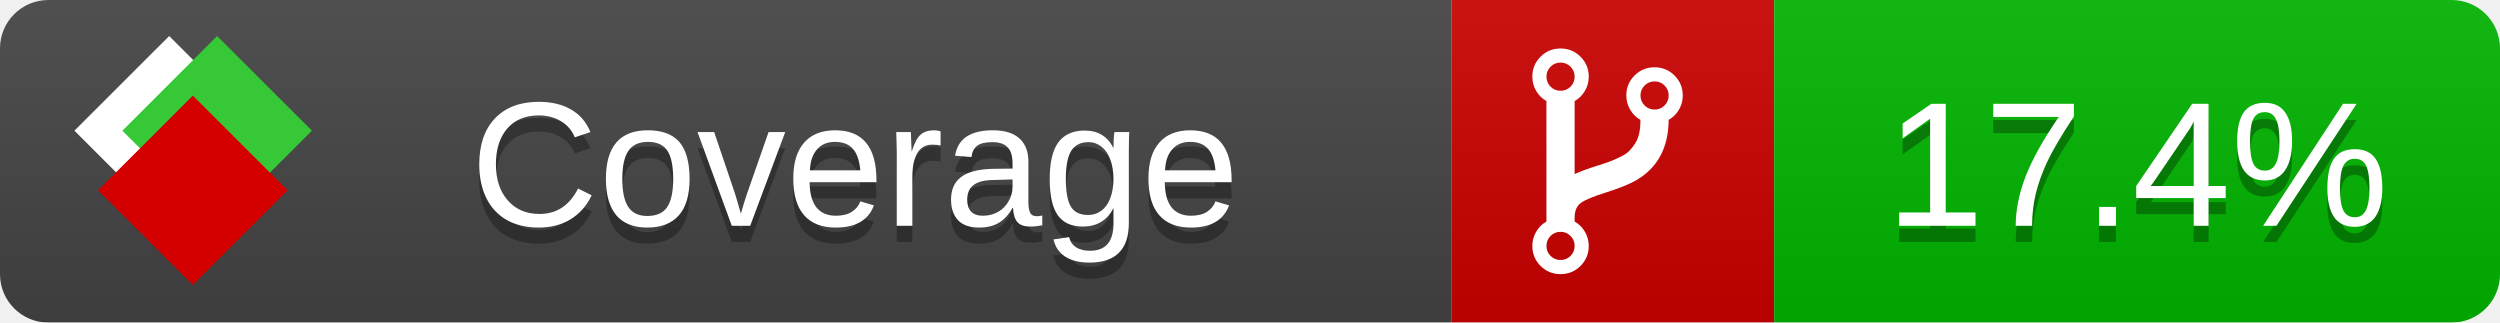
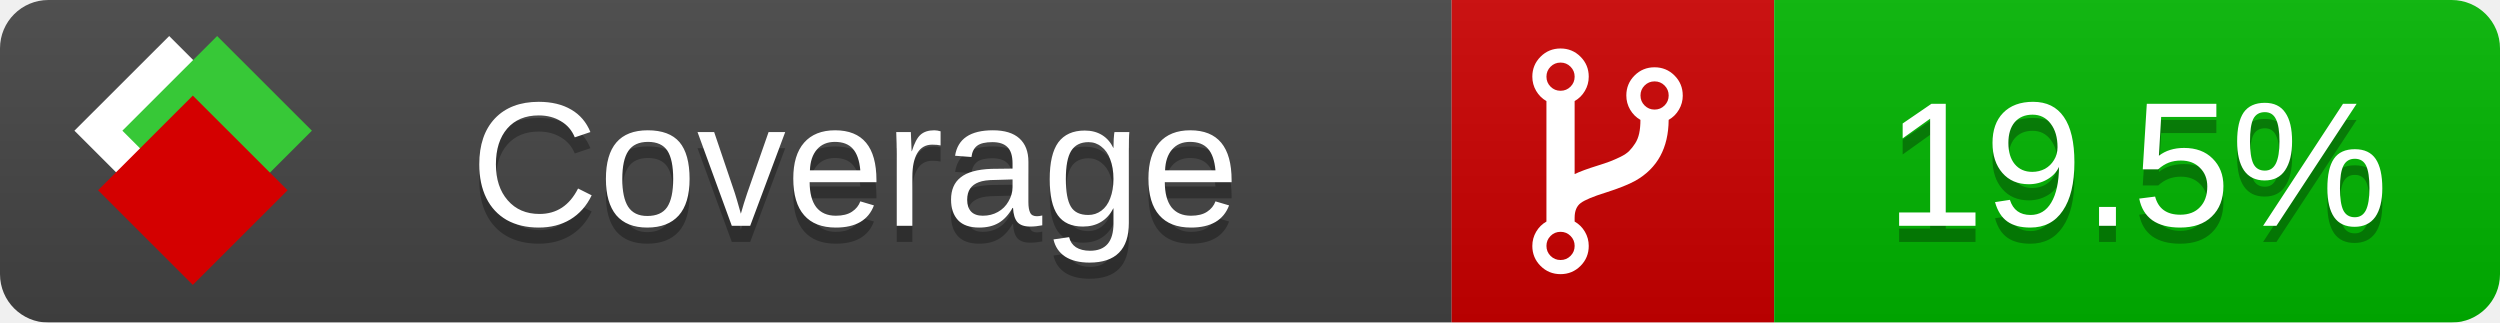
<svg xmlns="http://www.w3.org/2000/svg" xmlns:xlink="http://www.w3.org/1999/xlink" width="155" height="20">
  <style type="text/css">
          
            @keyframes fade1 {
                0% { visibility: visible; opacity: 1; }
-                27% { visibility: visible; opacity: 1; }
-                33% { visibility: hidden; opacity: 0; }
-                60% { visibility: hidden; opacity: 0; }
-                66% { visibility: hidden; opacity: 0; }
-                93% { visibility: hidden; opacity: 0; }
+                23% { visibility: visible; opacity: 1; }
+                25% { visibility: hidden; opacity: 0; }
+                48% { visibility: hidden; opacity: 0; }
+                50% { visibility: hidden; opacity: 0; }
+                73% { visibility: hidden; opacity: 0; }
+                75% { visibility: hidden; opacity: 0; }
+                98% { visibility: hidden; opacity: 0; }
              100% { visibility: visible; opacity: 1; }
            }
            @keyframes fade2 {
                0% { visibility: hidden; opacity: 0; }
-                27% { visibility: hidden; opacity: 0; }
-                33% { visibility: visible; opacity: 1; }
-                60% { visibility: visible; opacity: 1; }
-                66% { visibility: hidden; opacity: 0; }
-                93% { visibility: hidden; opacity: 0; }
+                23% { visibility: hidden; opacity: 0; }
+                25% { visibility: visible; opacity: 1; }
+                48% { visibility: visible; opacity: 1; }
+                50% { visibility: hidden; opacity: 0; }
+                73% { visibility: hidden; opacity: 0; }
+                75% { visibility: hidden; opacity: 0; }
+                98% { visibility: hidden; opacity: 0; }
              100% { visibility: hidden; opacity: 0; }
            }
            @keyframes fade3 {
                0% { visibility: hidden; opacity: 0; }
-                27% { visibility: hidden; opacity: 0; }
-                33% { visibility: hidden; opacity: 0; }
-                60% { visibility: hidden; opacity: 0; }
-                66% { visibility: visible; opacity: 1; }
-                93% { visibility: visible; opacity: 1; }
+                23% { visibility: hidden; opacity: 0; }
+                25% { visibility: hidden; opacity: 0; }
+                48% { visibility: hidden; opacity: 0; }
+                50% { visibility: visible; opacity: 1; }
+                73% { visibility: visible; opacity: 1; }
+                75% { visibility: hidden; opacity: 0; }
+                98% { visibility: hidden; opacity: 0; }
+               100% { visibility: hidden; opacity: 0; }
+             }
+             @keyframes fade4 {
+                 0% { visibility: hidden; opacity: 0; }
+                23% { visibility: hidden; opacity: 0; }
+                25% { visibility: hidden; opacity: 0; }
+                48% { visibility: hidden; opacity: 0; }
+                50% { visibility: hidden; opacity: 0; }
+                73% { visibility: hidden; opacity: 0; }
+                75% { visibility: visible; opacity: 1; }
+                98% { visibility: visible; opacity: 1; }
              100% { visibility: hidden; opacity: 0; }
            }
            .linecoverage {
                animation-duration: 15s;
                animation-name: fade1;
                animation-iteration-count: infinite;
            }
            .branchcoverage {
                animation-duration: 15s;
                animation-name: fade2;
                animation-iteration-count: infinite;
            }
            .methodcoverage {
                animation-duration: 15s;
                animation-name: fade3;
+                 animation-iteration-count: infinite;
+             }
+             .fullmethodcoverage {
+                 animation-duration: 15s;
+                 animation-name: fade4;
                animation-iteration-count: infinite;
            }
          
    </style>
  <defs>
    <linearGradient id="gradient" x2="0" y2="100%">
      <stop offset="0" stop-color="#bbb" stop-opacity=".1" />
      <stop offset="1" stop-opacity=".1" />
    </linearGradient>
    <linearGradient id="c">
      <stop offset="0" stop-color="#d40000" />
      <stop offset="1" stop-color="#ff2a2a" />
    </linearGradient>
    <linearGradient id="a">
      <stop offset="0" stop-color="#e0e0de" />
      <stop offset="1" stop-color="#fff" />
    </linearGradient>
    <linearGradient id="b">
      <stop offset="0" stop-color="#37c837" />
      <stop offset="1" stop-color="#217821" />
    </linearGradient>
    <linearGradient xlink:href="#a" id="e" x1="106.44" x2="69.96" y1="-11.96" y2="-46.84" gradientTransform="matrix(-.8426 -.00045 -.00045 -.8426 -94.27 -75.82)" gradientUnits="userSpaceOnUse" />
    <linearGradient xlink:href="#b" id="f" x1="56.19" x2="77.97" y1="-23.45" y2="10.62" gradientTransform="matrix(.8426 .00045 .00045 .8426 94.27 75.82)" gradientUnits="userSpaceOnUse" />
    <linearGradient xlink:href="#c" id="g" x1="79.98" x2="132.9" y1="10.79" y2="10.79" gradientTransform="matrix(.8426 .00045 .00045 .8426 94.27 75.82)" gradientUnits="userSpaceOnUse" />
    <mask id="mask">
      <rect width="155" height="20" rx="3" fill="#fff" />
    </mask>
    <g id="icon" transform="matrix(.04486 0 0 .04481 -.48 -.63)">
      <rect width="52.92" height="52.92" x="-109.72" y="-27.13" fill="url(#e)" transform="rotate(-135)" />
      <rect width="52.92" height="52.92" x="70.19" y="-39.18" fill="url(#f)" transform="rotate(45)" />
      <rect width="52.92" height="52.92" x="80.05" y="-15.74" fill="url(#g)" transform="rotate(45)" />
    </g>
  </defs>
  <g mask="url(#mask)">
    <rect x="0" y="0" width="90" height="20" fill="#444" />
    <rect x="90" y="0" width="20" height="20" fill="#c00" />
    <rect x="110" y="0" width="45" height="20" fill="#00B600" />
    <rect x="0" y="0" width="155" height="20" fill="url(#gradient)" />
  </g>
  <g>
    <path class="" fill="#fff" d="m 97.628,15.247 q 0,-0.364 -0.255,-0.619 -0.255,-0.255 -0.619,-0.255 -0.364,0 -0.619,0.255 -0.255,0.255 -0.255,0.619 0,0.364 0.255,0.619 0.255,0.255 0.619,0.255 0.364,0 0.619,-0.255 0.255,-0.255 0.255,-0.619 z m 0,-10.493 q 0,-0.364 -0.255,-0.619 -0.255,-0.255 -0.619,-0.255 -0.364,0 -0.619,0.255 -0.255,0.255 -0.255,0.619 0,0.364 0.255,0.619 0.255,0.255 0.619,0.255 0.364,0 0.619,-0.255 0.255,-0.255 0.255,-0.619 z m 5.83,1.166 q 0,-0.364 -0.255,-0.619 -0.255,-0.255 -0.619,-0.255 -0.364,0 -0.619,0.255 -0.255,0.255 -0.255,0.619 0,0.364 0.255,0.619 0.255,0.255 0.619,0.255 0.364,0 0.619,-0.255 0.255,-0.255 0.255,-0.619 z m 0.874,0 q 0,0.474 -0.237,0.879 -0.237,0.405 -0.638,0.633 -0.018,2.614 -2.059,3.771 -0.619,0.346 -1.849,0.738 -1.166,0.364 -1.544,0.647 -0.378,0.282 -0.378,0.911 l 0,0.237 q 0.401,0.228 0.638,0.633 0.237,0.405 0.237,0.879 0,0.729 -0.51,1.239 -0.51,0.51 -1.239,0.51 -0.729,0 -1.239,-0.51 -0.51,-0.51 -0.51,-1.239 0,-0.474 0.237,-0.879 0.237,-0.405 0.638,-0.633 l 0,-7.469 q -0.401,-0.228 -0.638,-0.633 -0.237,-0.405 -0.237,-0.879 0,-0.729 0.51,-1.239 0.51,-0.51 1.239,-0.51 0.729,0 1.239,0.51 0.51,0.51 0.51,1.239 0,0.474 -0.237,0.879 -0.237,0.405 -0.638,0.633 l 0,4.527 q 0.492,-0.237 1.403,-0.519 0.501,-0.155 0.797,-0.269 0.296,-0.114 0.642,-0.282 0.346,-0.169 0.537,-0.36 0.191,-0.191 0.369,-0.465 0.178,-0.273 0.255,-0.633 0.077,-0.36 0.077,-0.833 -0.401,-0.228 -0.638,-0.633 -0.237,-0.405 -0.237,-0.879 0,-0.729 0.51,-1.239 0.51,-0.51 1.239,-0.51 0.729,0 1.239,0.51 0.51,0.51 0.51,1.239 z" />
  </g>
  <g fill="#fff" text-anchor="middle" font-family="Verdana,Arial,Geneva,sans-serif" font-size="11">
    <a xlink:href="https://github.com/danielpalme/ReportGenerator" target="_top">
      <use xlink:href="#icon" transform="translate(3,1) scale(3.5)" />
    </a>
    <text x="53" y="15" fill="#010101" fill-opacity=".3">Coverage</text>
    <text x="53" y="14" fill="#fff">Coverage</text>
-     <text class="" x="132.5" y="15" fill="#010101" fill-opacity=".3">17.4%</text>
-     <text class="" x="132.5" y="14">17.4%</text>
+     <text class="" x="132.5" y="15" fill="#010101" fill-opacity=".3">19.5%</text>
+     <text class="" x="132.5" y="14">19.5%</text>
  </g>
  <g>
    <rect class="" x="90" y="0" width="65" height="20" fill-opacity="0" />
  </g>
</svg>
